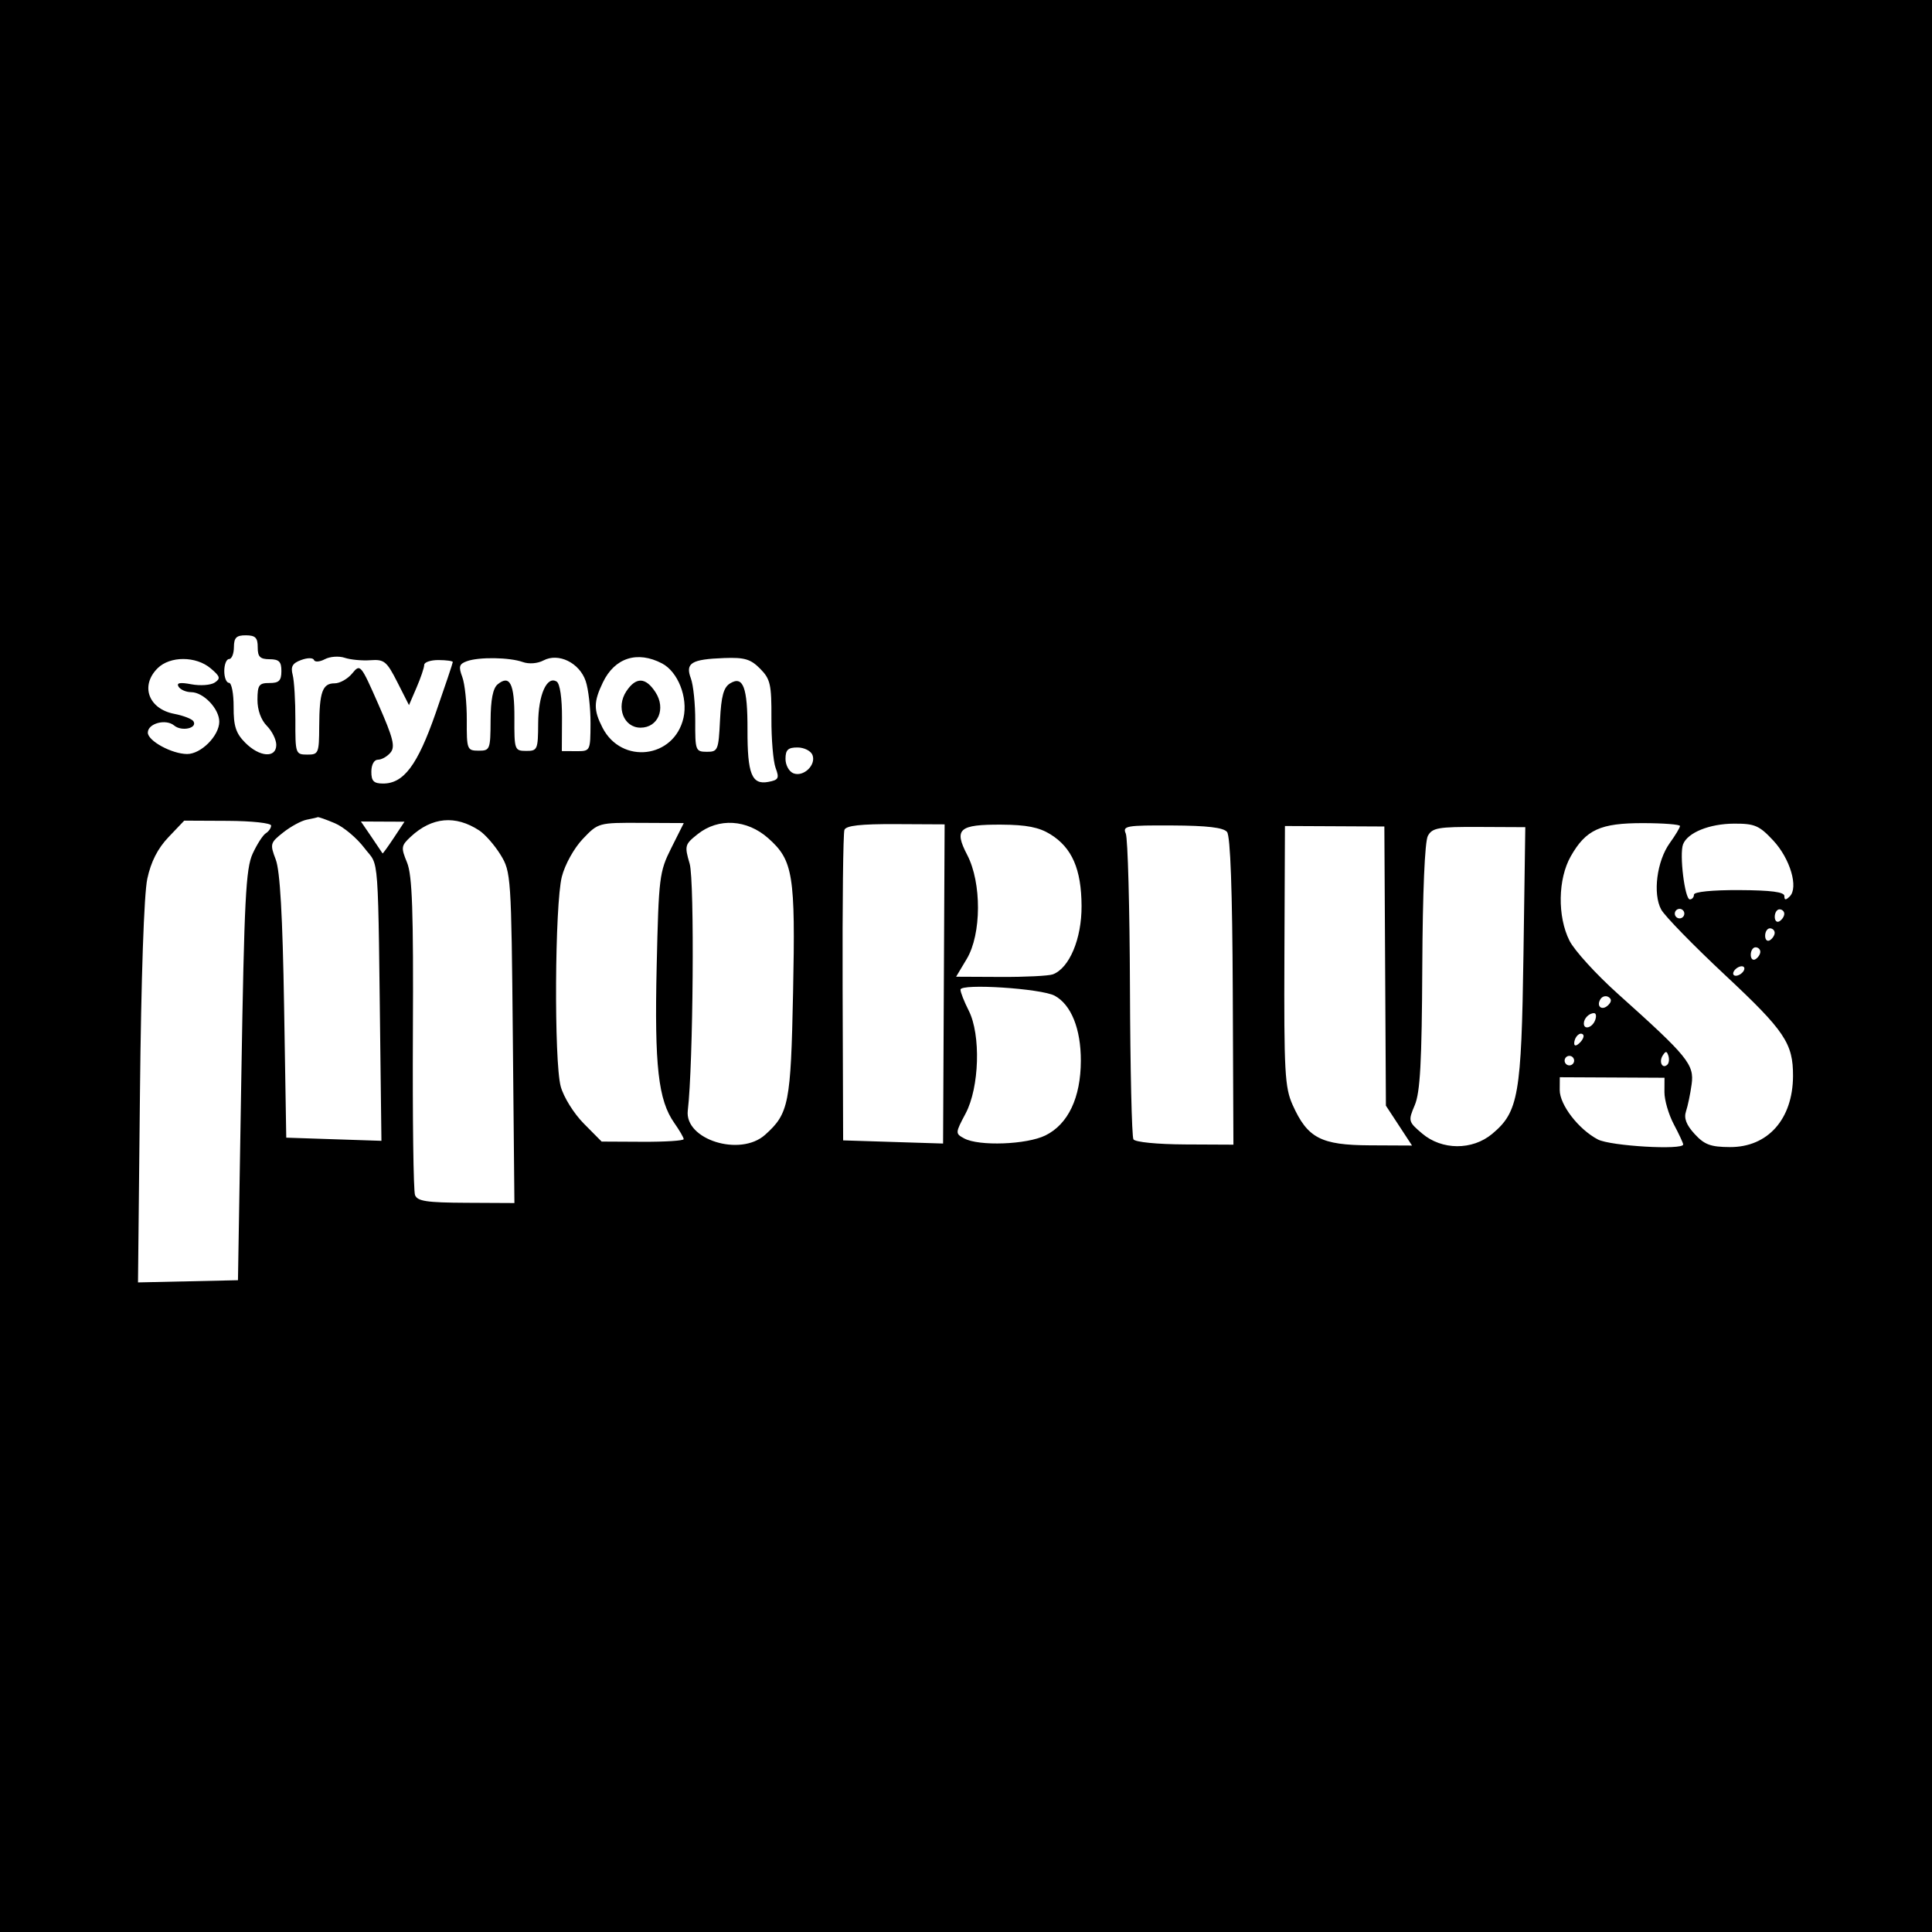
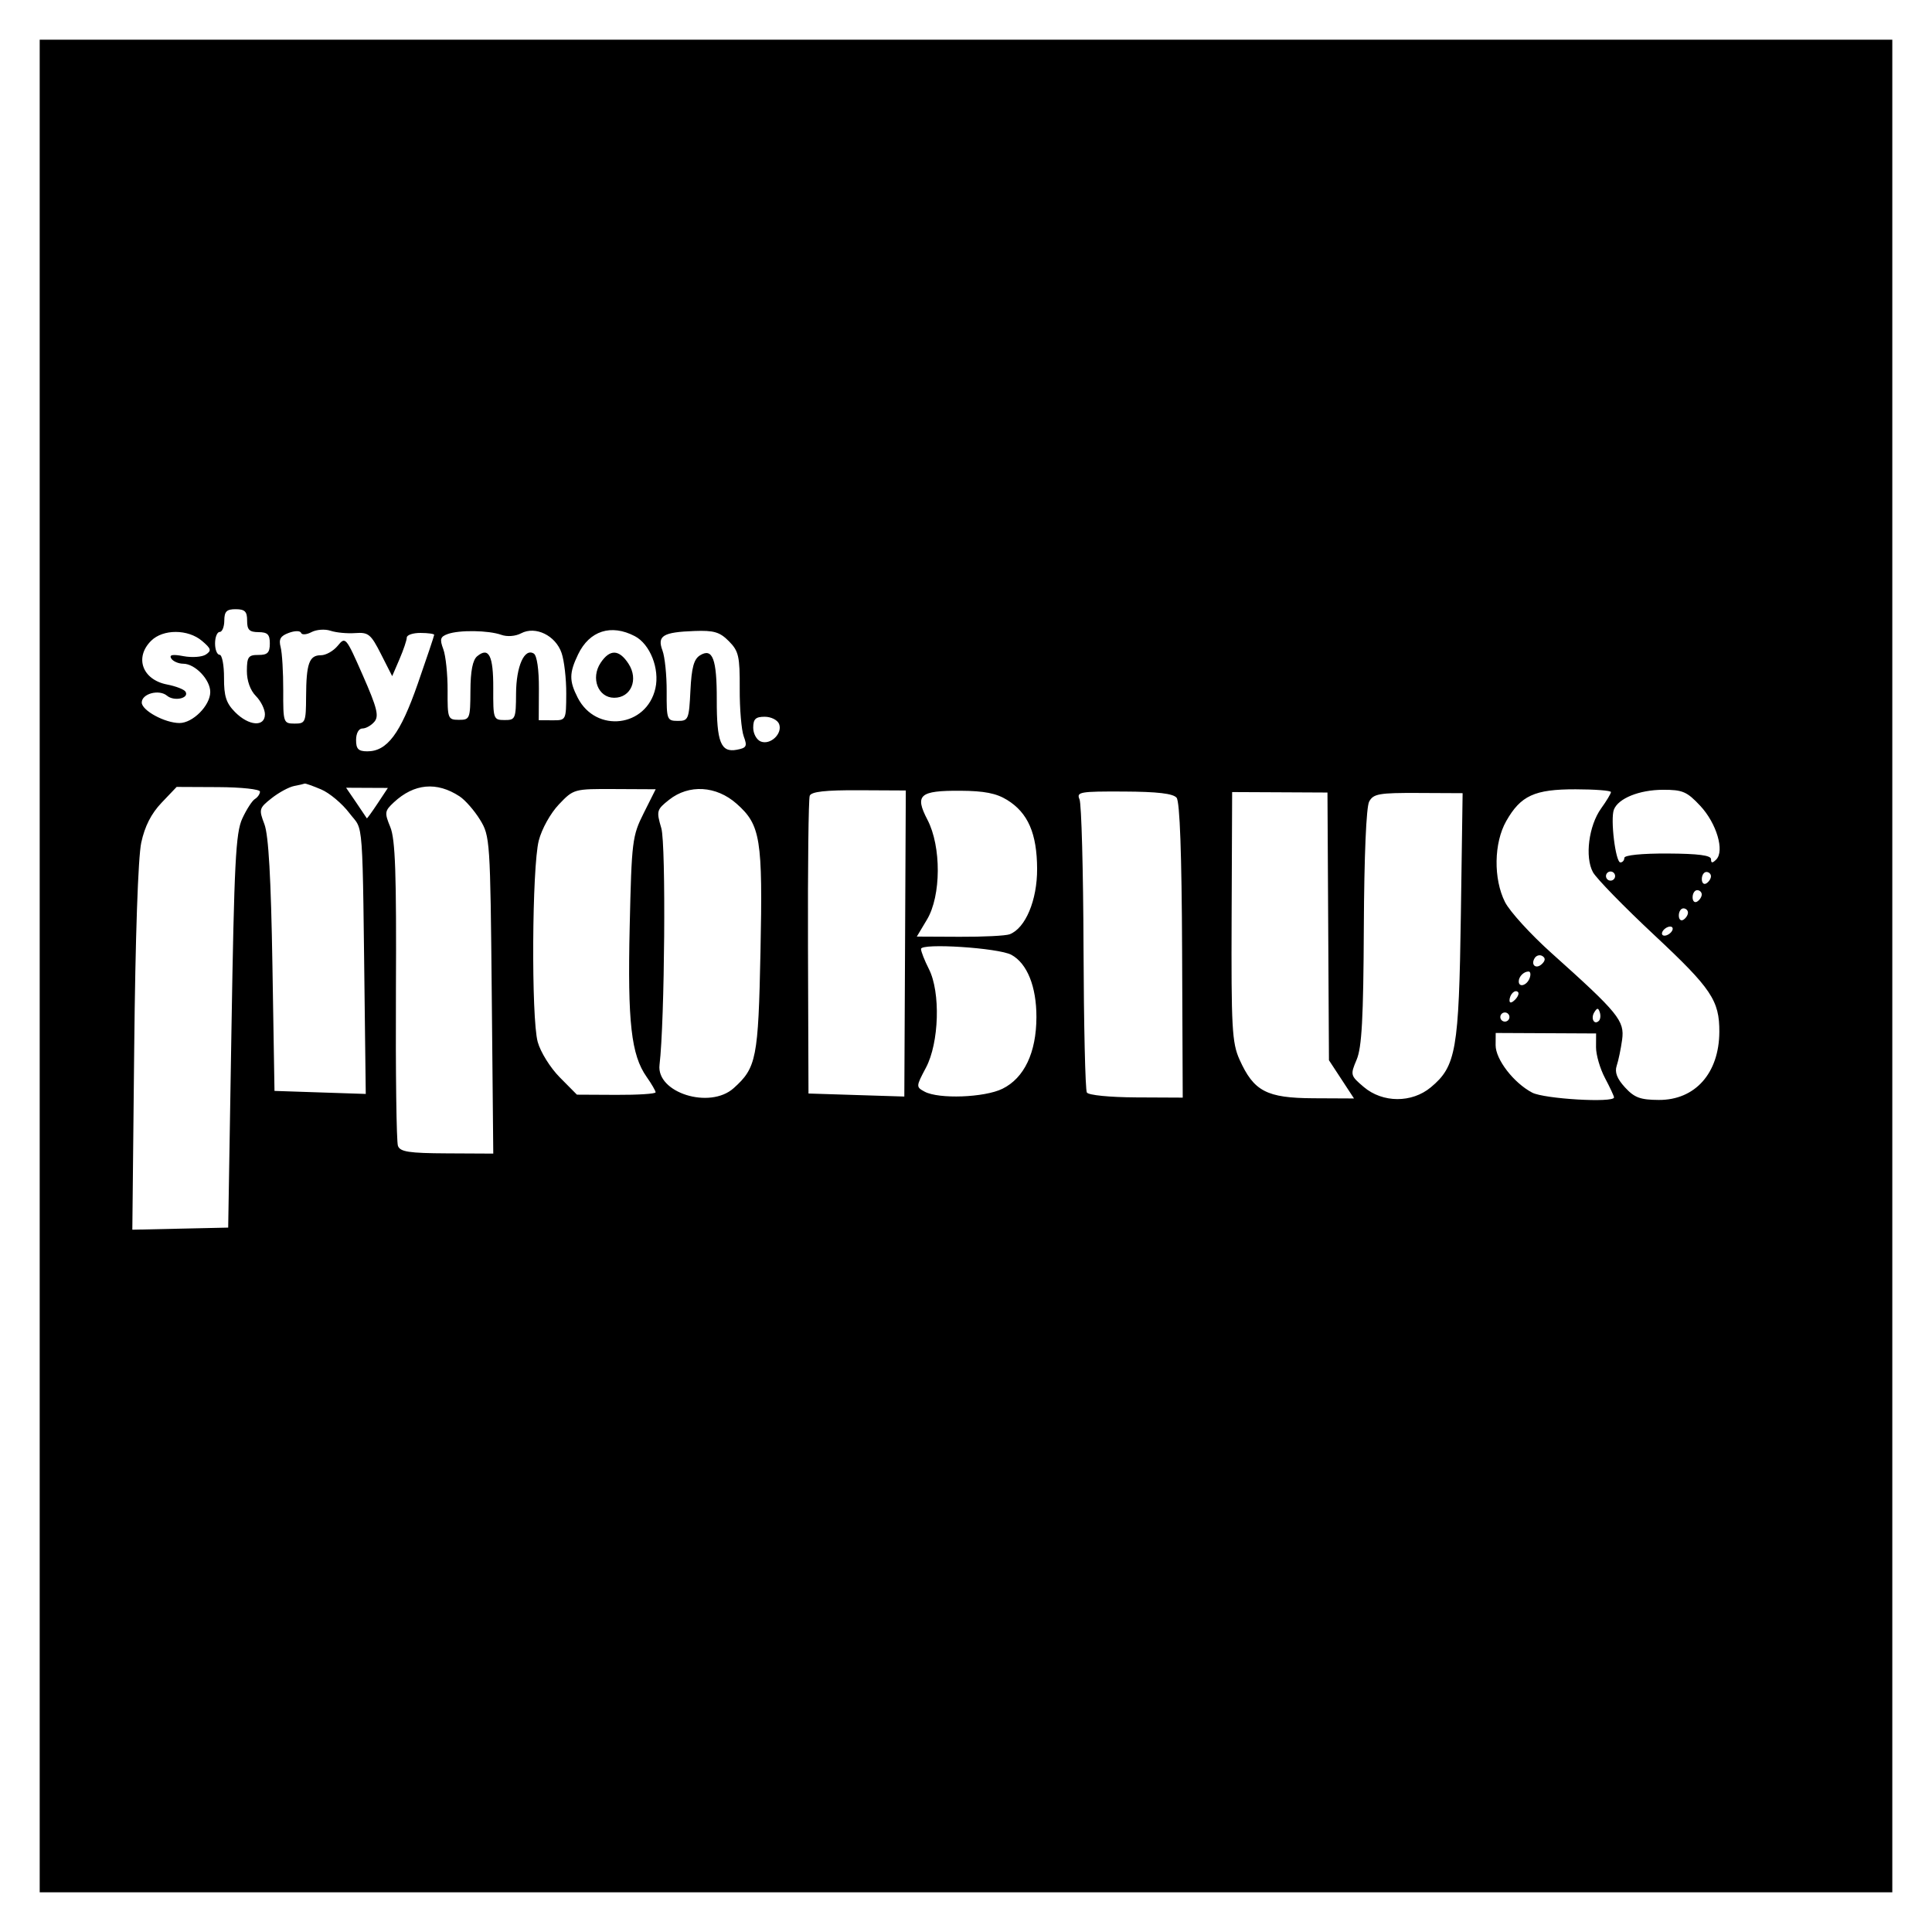
- <svg xmlns="http://www.w3.org/2000/svg" width="140" height="140" viewBox="0 0 140 140" fill="none">
-   <rect x="1.5" y="1.5" width="137" height="137" fill="black" stroke="black" stroke-width="3" />
+ <svg xmlns="http://www.w3.org/2000/svg" width="146" height="146" viewBox="0 0 146 146" fill="none">
+   <rect x="1.5" y="1.5" width="143" height="143" fill="black" stroke="white" stroke-width="3" />
  <path fill-rule="evenodd" clip-rule="evenodd" d="M18.675 46.904C18.672 47.593 18.843 47.767 19.533 47.77C20.223 47.773 20.394 47.947 20.391 48.636C20.388 49.326 20.214 49.498 19.524 49.494C18.769 49.491 18.662 49.64 18.656 50.697C18.653 51.445 18.912 52.169 19.337 52.598C19.714 52.979 20.022 53.601 20.02 53.981C20.015 54.956 18.806 54.866 17.763 53.813C17.091 53.135 16.922 52.61 16.929 51.222C16.934 50.265 16.782 49.481 16.593 49.48C16.403 49.479 16.25 49.09 16.252 48.616C16.254 48.142 16.412 47.755 16.601 47.756C16.791 47.757 16.948 47.369 16.95 46.895C16.954 46.205 17.127 46.034 17.817 46.037C18.507 46.04 18.678 46.214 18.675 46.904ZM23.54 47.768C23.913 47.571 24.56 47.525 24.979 47.666C25.398 47.806 26.236 47.886 26.843 47.842C27.842 47.769 28.023 47.917 28.791 49.429L29.637 51.096L30.188 49.816C30.491 49.112 30.739 48.377 30.74 48.181C30.741 47.985 31.208 47.827 31.777 47.83C32.346 47.833 32.811 47.897 32.811 47.974C32.81 48.05 32.252 49.716 31.569 51.675C30.252 55.452 29.254 56.785 27.747 56.778C27.078 56.774 26.905 56.596 26.909 55.911C26.911 55.409 27.111 55.05 27.388 55.051C27.649 55.053 28.058 54.821 28.296 54.537C28.652 54.112 28.496 53.488 27.423 51.047C26.141 48.132 26.104 48.088 25.524 48.797C25.199 49.195 24.625 49.519 24.249 49.517C23.367 49.513 23.143 50.139 23.131 52.645C23.121 54.592 23.081 54.685 22.258 54.681C21.418 54.677 21.396 54.613 21.404 52.177C21.408 50.801 21.32 49.328 21.208 48.903C21.051 48.304 21.189 48.06 21.821 47.827C22.282 47.656 22.687 47.655 22.751 47.825C22.813 47.99 23.168 47.965 23.54 47.768ZM37.885 47.974C38.329 48.133 38.954 48.084 39.383 47.857C40.467 47.284 41.986 48.023 42.439 49.346C42.639 49.926 42.797 51.309 42.791 52.419C42.782 54.431 42.779 54.437 41.747 54.432L40.712 54.426L40.724 52.033C40.731 50.599 40.577 49.54 40.34 49.391C39.63 48.948 39.008 50.35 38.998 52.415C38.988 54.322 38.946 54.418 38.126 54.414C37.288 54.41 37.264 54.339 37.275 52.016C37.287 49.553 36.944 48.865 36.064 49.588C35.719 49.871 35.557 50.697 35.55 52.202C35.539 54.318 35.506 54.401 34.676 54.397C33.846 54.393 33.815 54.311 33.825 52.173C33.831 50.953 33.684 49.55 33.499 49.055C33.217 48.301 33.27 48.117 33.833 47.913C34.707 47.596 36.919 47.63 37.885 47.974ZM47.975 48.075C49.125 48.677 49.86 50.539 49.529 52.013C48.866 54.961 45.036 55.424 43.656 52.723C43.005 51.449 43.011 50.857 43.687 49.45C44.546 47.662 46.182 47.137 47.975 48.075ZM55.083 48.457C55.823 49.204 55.912 49.597 55.9 52.048C55.892 53.562 56.03 55.183 56.205 55.651C56.484 56.396 56.418 56.521 55.67 56.66C54.474 56.883 54.157 56.084 54.166 52.877C54.175 49.802 53.851 48.939 52.904 49.521C52.434 49.81 52.262 50.441 52.175 52.19C52.068 54.366 52.02 54.482 51.216 54.478C50.405 54.474 50.37 54.38 50.38 52.254C50.386 51.034 50.243 49.641 50.063 49.159C49.646 48.045 50.094 47.772 52.476 47.684C53.953 47.63 54.393 47.76 55.083 48.457ZM15.266 48.432C15.958 49.018 16.001 49.169 15.558 49.462C15.273 49.651 14.513 49.707 13.869 49.586C13.04 49.43 12.77 49.48 12.94 49.76C13.073 49.976 13.482 50.155 13.851 50.157C14.748 50.161 15.894 51.366 15.889 52.3C15.884 53.32 14.565 54.644 13.559 54.639C12.449 54.633 10.709 53.685 10.712 53.087C10.715 52.419 12.02 52.069 12.623 52.575C13.162 53.026 14.325 52.77 14.018 52.268C13.914 52.098 13.287 51.855 12.623 51.727C10.757 51.367 10.147 49.685 11.424 48.42C12.325 47.528 14.206 47.534 15.266 48.432ZM45.388 50.091C44.624 51.246 45.196 52.724 46.41 52.73C47.684 52.736 48.271 51.353 47.5 50.163C46.788 49.064 46.085 49.041 45.388 50.091ZM58.877 54.715C59.15 55.437 58.225 56.321 57.494 56.036C57.176 55.912 56.918 55.44 56.92 54.986C56.923 54.333 57.106 54.162 57.797 54.165C58.278 54.167 58.763 54.415 58.877 54.715ZM24.269 59.656C24.901 59.923 25.862 60.73 26.405 61.449C27.503 62.901 27.375 61.142 27.579 77.656L27.64 82.668L24.192 82.554L20.743 82.439L20.587 72.953C20.479 66.359 20.294 63.108 19.982 62.286C19.552 61.156 19.576 61.071 20.526 60.32C21.073 59.888 21.837 59.474 22.223 59.399C22.61 59.324 22.97 59.242 23.023 59.216C23.077 59.19 23.637 59.388 24.269 59.656ZM34.728 60.179C35.151 60.455 35.845 61.248 36.272 61.942C37.03 63.174 37.051 63.481 37.162 75.19L37.276 87.177L33.778 87.159C30.906 87.145 30.242 87.044 30.073 86.595C29.959 86.295 29.89 81.012 29.92 74.857C29.964 66.002 29.875 63.421 29.494 62.498C29.047 61.413 29.066 61.281 29.762 60.633C31.298 59.205 33.001 59.049 34.728 60.179ZM121.739 59.856C121.739 59.969 121.405 60.525 120.997 61.091C120.061 62.393 119.755 64.767 120.377 65.91C120.634 66.381 122.726 68.526 125.028 70.678C129.329 74.698 129.94 75.609 129.929 77.98C129.913 81.098 128.102 83.135 125.357 83.122C123.957 83.115 123.512 82.95 122.8 82.174C122.195 81.515 122.008 81.025 122.174 80.533C122.303 80.147 122.487 79.265 122.582 78.574C122.779 77.136 122.311 76.562 117.249 72.026C115.672 70.614 114.09 68.878 113.732 68.169C112.848 66.414 112.889 63.695 113.824 62.05C114.921 60.12 115.963 59.642 119.067 59.647C120.537 59.649 121.74 59.743 121.739 59.856ZM128.492 60.901C129.722 62.218 130.341 64.313 129.69 64.958C129.402 65.244 129.301 65.237 129.302 64.93C129.304 64.637 128.346 64.512 126.028 64.5C124.073 64.491 122.751 64.624 122.75 64.829C122.749 65.019 122.614 65.174 122.451 65.173C122.086 65.171 121.684 61.895 121.961 61.182C122.292 60.331 123.877 59.69 125.666 59.684C127.154 59.679 127.482 59.82 128.492 60.901ZM19.646 59.822C19.646 60.001 19.473 60.251 19.264 60.38C19.054 60.508 18.624 61.175 18.308 61.861C17.813 62.938 17.7 65.15 17.489 77.939L17.244 92.769L13.622 92.849L10 92.928L10.142 79.208C10.229 70.808 10.435 64.785 10.674 63.677C10.94 62.442 11.428 61.484 12.207 60.666L13.349 59.467L16.498 59.482C18.237 59.49 19.647 59.643 19.646 59.822ZM28.531 60.723C28.101 61.371 27.737 61.874 27.721 61.84C27.705 61.806 27.345 61.272 26.923 60.654L26.154 59.529L27.733 59.537L29.311 59.544L28.531 60.723ZM48.644 61.449C47.779 63.174 47.733 63.552 47.585 70.034C47.42 77.251 47.699 79.724 48.863 81.376C49.237 81.907 49.543 82.434 49.543 82.546C49.542 82.66 48.204 82.746 46.569 82.738L43.597 82.723L42.302 81.415C41.582 80.688 40.842 79.499 40.633 78.734C40.139 76.92 40.201 65.524 40.715 63.521C40.941 62.64 41.601 61.455 42.235 60.789C43.349 59.62 43.372 59.613 46.452 59.628L49.549 59.643L48.644 61.449ZM55.669 60.74C57.477 62.343 57.645 63.383 57.469 71.931C57.304 79.981 57.165 80.688 55.443 82.231C53.637 83.851 49.586 82.576 49.84 80.468C50.234 77.19 50.336 63.821 49.976 62.59C49.593 61.282 49.619 61.188 50.563 60.439C52.062 59.252 54.128 59.373 55.669 60.74ZM68.395 71.3L68.339 82.865L64.718 82.751L61.097 82.636L61.059 71.602C61.039 65.533 61.098 60.373 61.191 60.134C61.311 59.825 62.374 59.706 64.906 59.718L68.451 59.736L68.395 71.3ZM76.105 60.449C77.683 61.421 78.363 62.982 78.374 65.658C78.384 68.028 77.492 70.152 76.296 70.604C75.999 70.716 74.3 70.801 72.52 70.792L69.283 70.777L70.054 69.487C71.125 67.695 71.141 63.97 70.087 61.95C69.108 60.072 69.484 59.74 72.573 59.757C74.376 59.767 75.289 59.946 76.105 60.449ZM88.915 60.285C89.159 60.582 89.301 64.528 89.331 71.842L89.378 82.947L85.863 82.93C83.85 82.919 82.256 82.762 82.133 82.56C82.014 82.366 81.901 77.438 81.881 71.608C81.861 65.778 81.725 60.736 81.578 60.403C81.334 59.848 81.611 59.8 84.928 59.816C87.479 59.828 88.653 59.967 88.915 60.285ZM100.372 70.006L100.428 80.121L101.375 81.565L102.321 83.01L99.259 82.995C95.712 82.977 94.747 82.471 93.667 80.063C93.102 78.802 93.039 77.657 93.073 69.254L93.112 59.856L96.714 59.873L100.316 59.891L100.372 70.006ZM110.396 69.166C110.248 79.365 110.037 80.575 108.128 82.166C106.687 83.366 104.484 83.354 103.054 82.139C102.047 81.283 102.033 81.229 102.521 80.078C102.911 79.156 103.031 76.957 103.064 70.067C103.091 64.641 103.246 60.983 103.468 60.573C103.786 59.986 104.219 59.91 107.179 59.924L110.529 59.94L110.396 69.166ZM122.053 66.205C122.052 66.395 121.896 66.55 121.707 66.549C121.517 66.548 121.362 66.392 121.363 66.202C121.364 66.012 121.52 65.858 121.71 65.859C121.9 65.86 122.054 66.016 122.053 66.205ZM129.296 66.22C129.295 66.399 129.139 66.64 128.949 66.756C128.758 66.873 128.604 66.726 128.605 66.43C128.607 66.135 128.763 65.893 128.953 65.894C129.142 65.895 129.297 66.042 129.296 66.22ZM128.6 67.597C128.599 67.775 128.442 68.016 128.252 68.133C128.062 68.249 127.907 68.102 127.909 67.806C127.91 67.511 128.067 67.269 128.256 67.27C128.446 67.271 128.6 67.418 128.6 67.597ZM127.558 68.971C127.557 69.15 127.401 69.391 127.211 69.507C127.02 69.624 126.866 69.477 126.867 69.181C126.869 68.885 127.025 68.644 127.215 68.645C127.405 68.646 127.559 68.793 127.558 68.971ZM126.344 70.365C126.226 70.554 125.974 70.708 125.784 70.707C125.595 70.707 125.536 70.551 125.654 70.362C125.773 70.173 126.024 70.019 126.214 70.02C126.404 70.021 126.462 70.176 126.344 70.365ZM76.428 72.154C77.621 72.801 78.328 74.559 78.322 76.867C78.315 79.542 77.405 81.463 75.757 82.276C74.403 82.944 70.937 83.072 69.869 82.494C69.216 82.14 69.218 82.106 69.973 80.684C70.971 78.806 71.086 74.979 70.196 73.229C69.867 72.581 69.599 71.899 69.6 71.712C69.602 71.25 75.459 71.63 76.428 72.154ZM116.538 72.834C116.093 73.275 115.646 72.93 115.976 72.401C116.104 72.197 116.366 72.128 116.559 72.248C116.794 72.395 116.787 72.587 116.538 72.834ZM115.587 73.934C115.374 74.48 114.769 74.648 114.771 74.16C114.773 73.796 115.152 73.415 115.511 73.417C115.663 73.417 115.697 73.65 115.587 73.934ZM114.483 75.556C114.234 75.802 114.073 75.822 114.074 75.606C114.077 75.145 114.487 74.739 114.716 74.971C114.813 75.069 114.708 75.332 114.483 75.556ZM120.828 77.143C120.476 77.492 120.189 76.963 120.479 76.499C120.698 76.148 120.78 76.148 120.895 76.499C120.974 76.74 120.943 77.029 120.828 77.143ZM114.068 76.859C114.067 77.048 113.911 77.203 113.722 77.202C113.532 77.201 113.377 77.045 113.378 76.855C113.379 76.666 113.535 76.511 113.725 76.512C113.915 76.513 114.069 76.669 114.068 76.859ZM120.611 79.138C120.608 79.71 120.913 80.758 121.289 81.468C121.665 82.178 121.972 82.836 121.971 82.932C121.969 83.354 116.698 83.046 115.789 82.57C114.392 81.839 113.018 80.057 113.023 78.983L113.029 78.061L116.822 78.079L120.616 78.098L120.611 79.138Z" fill="white" />
</svg>
